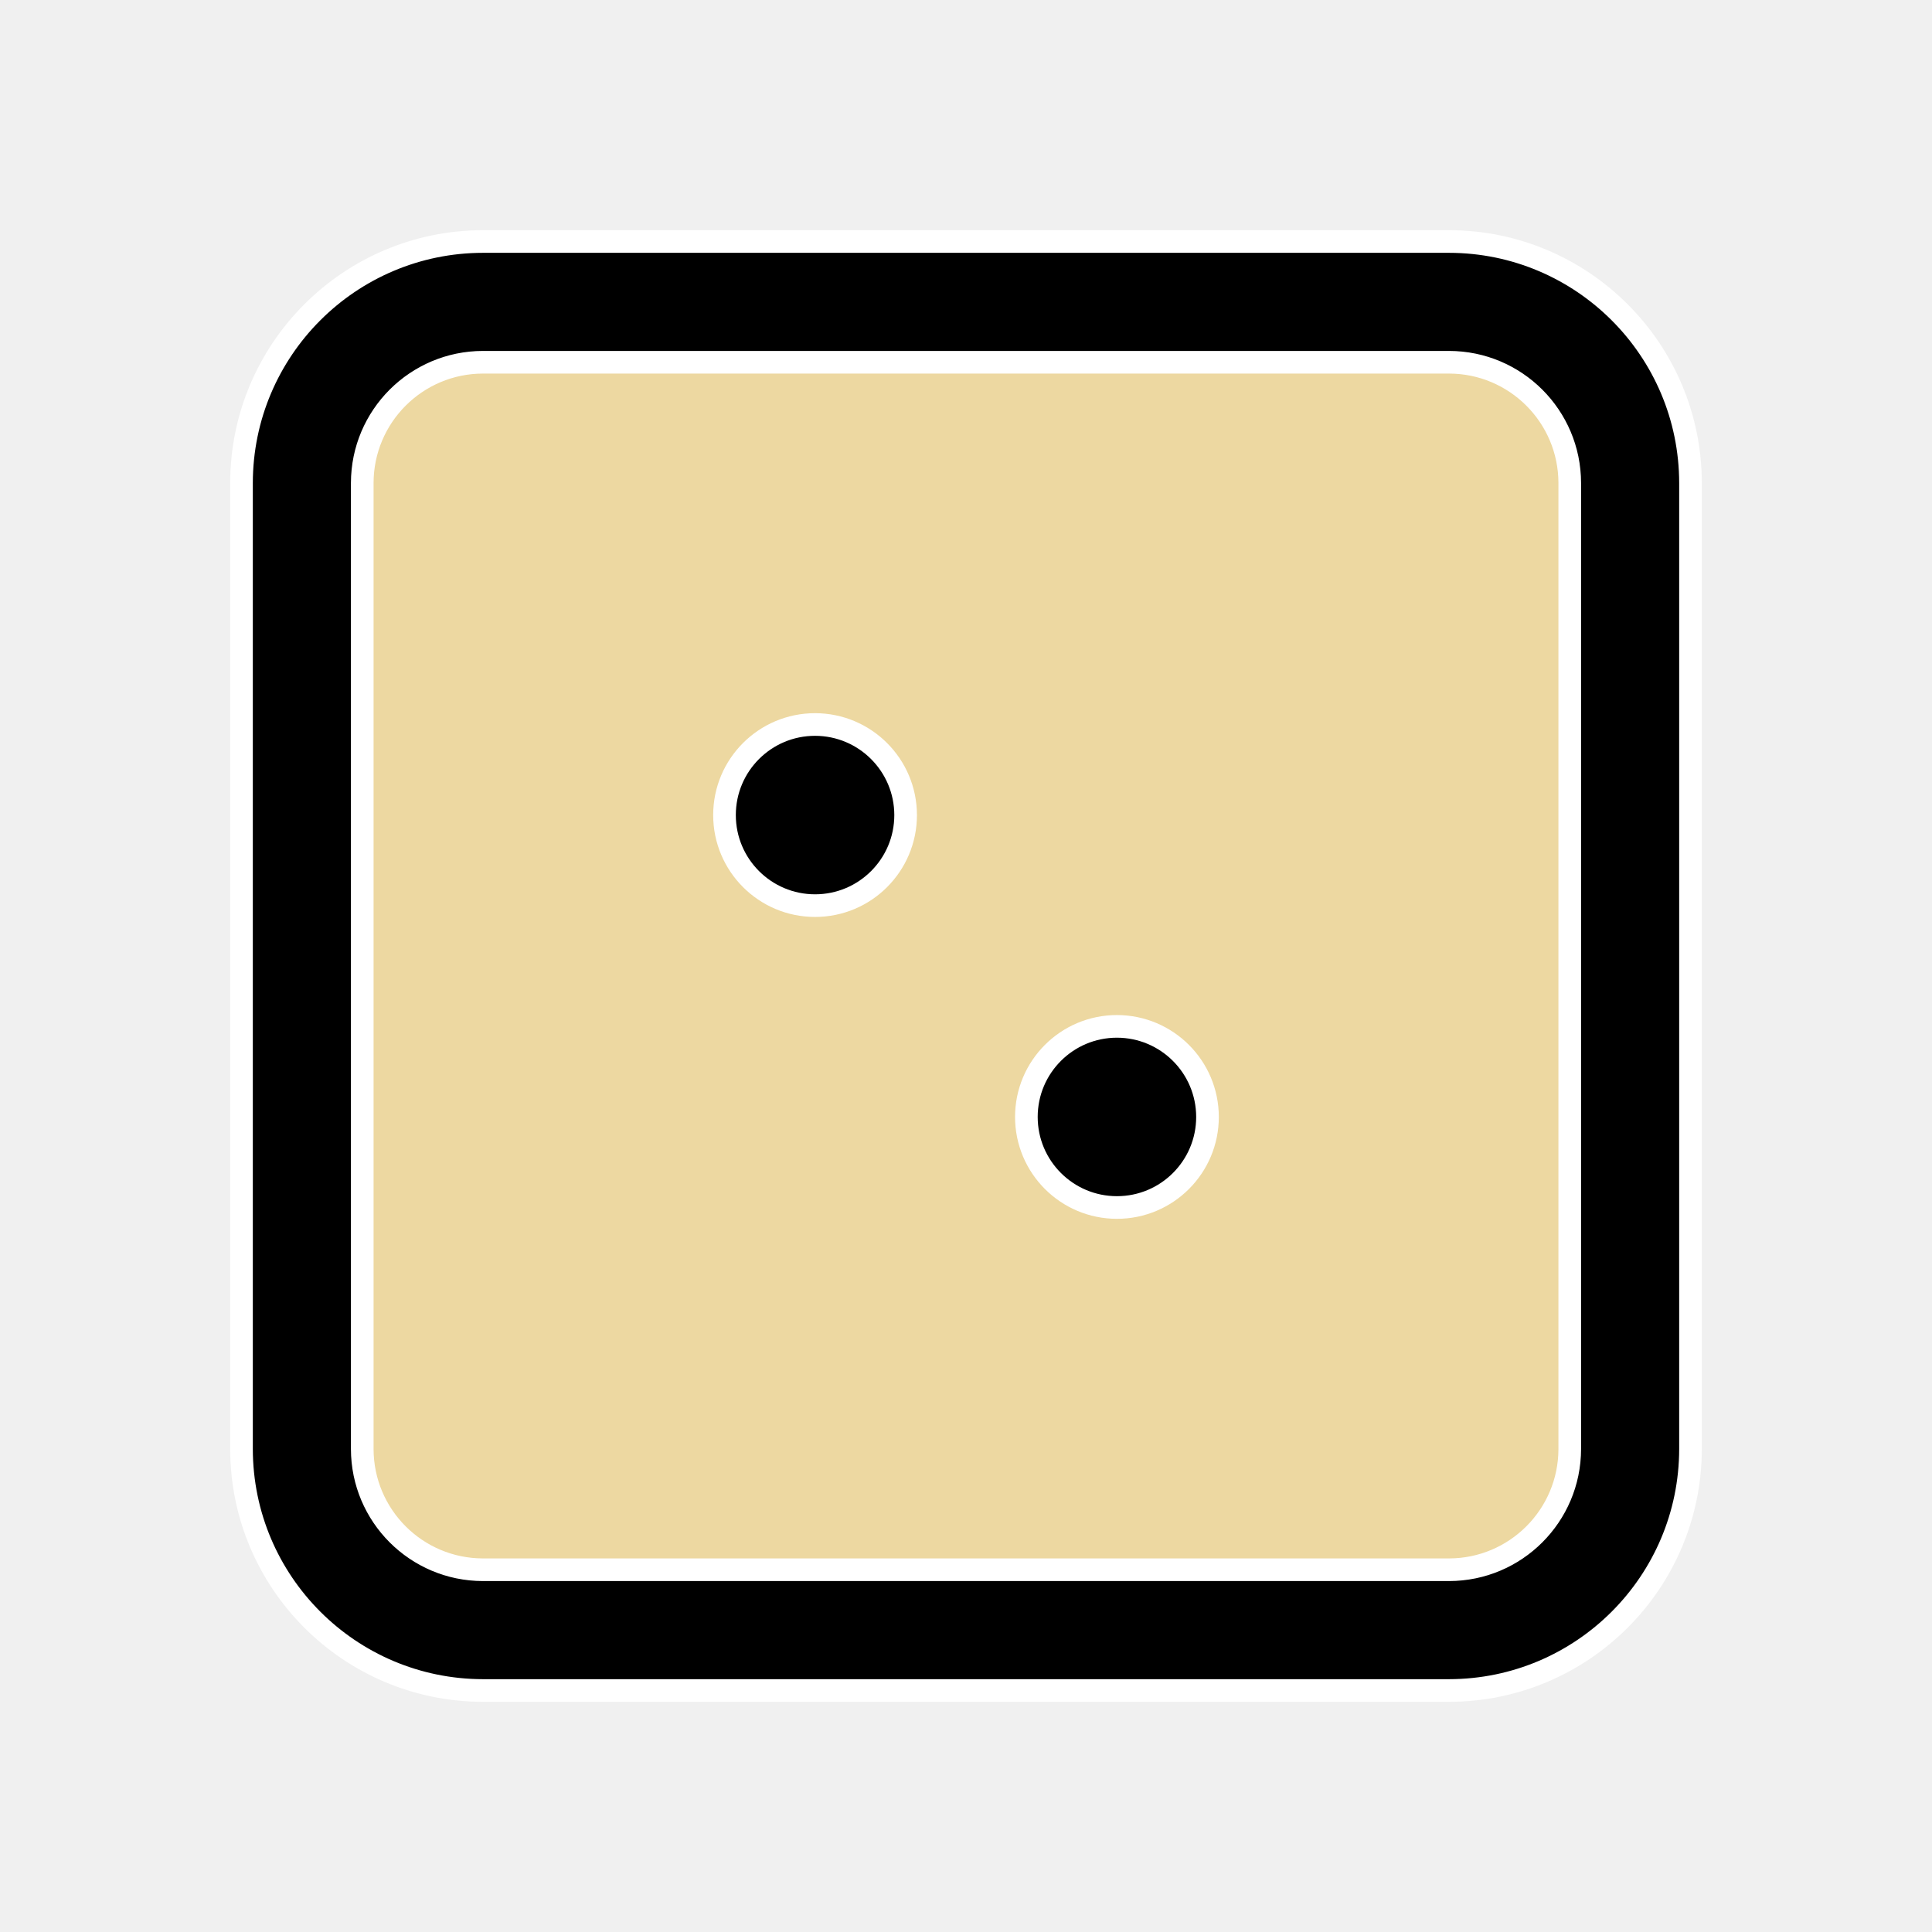
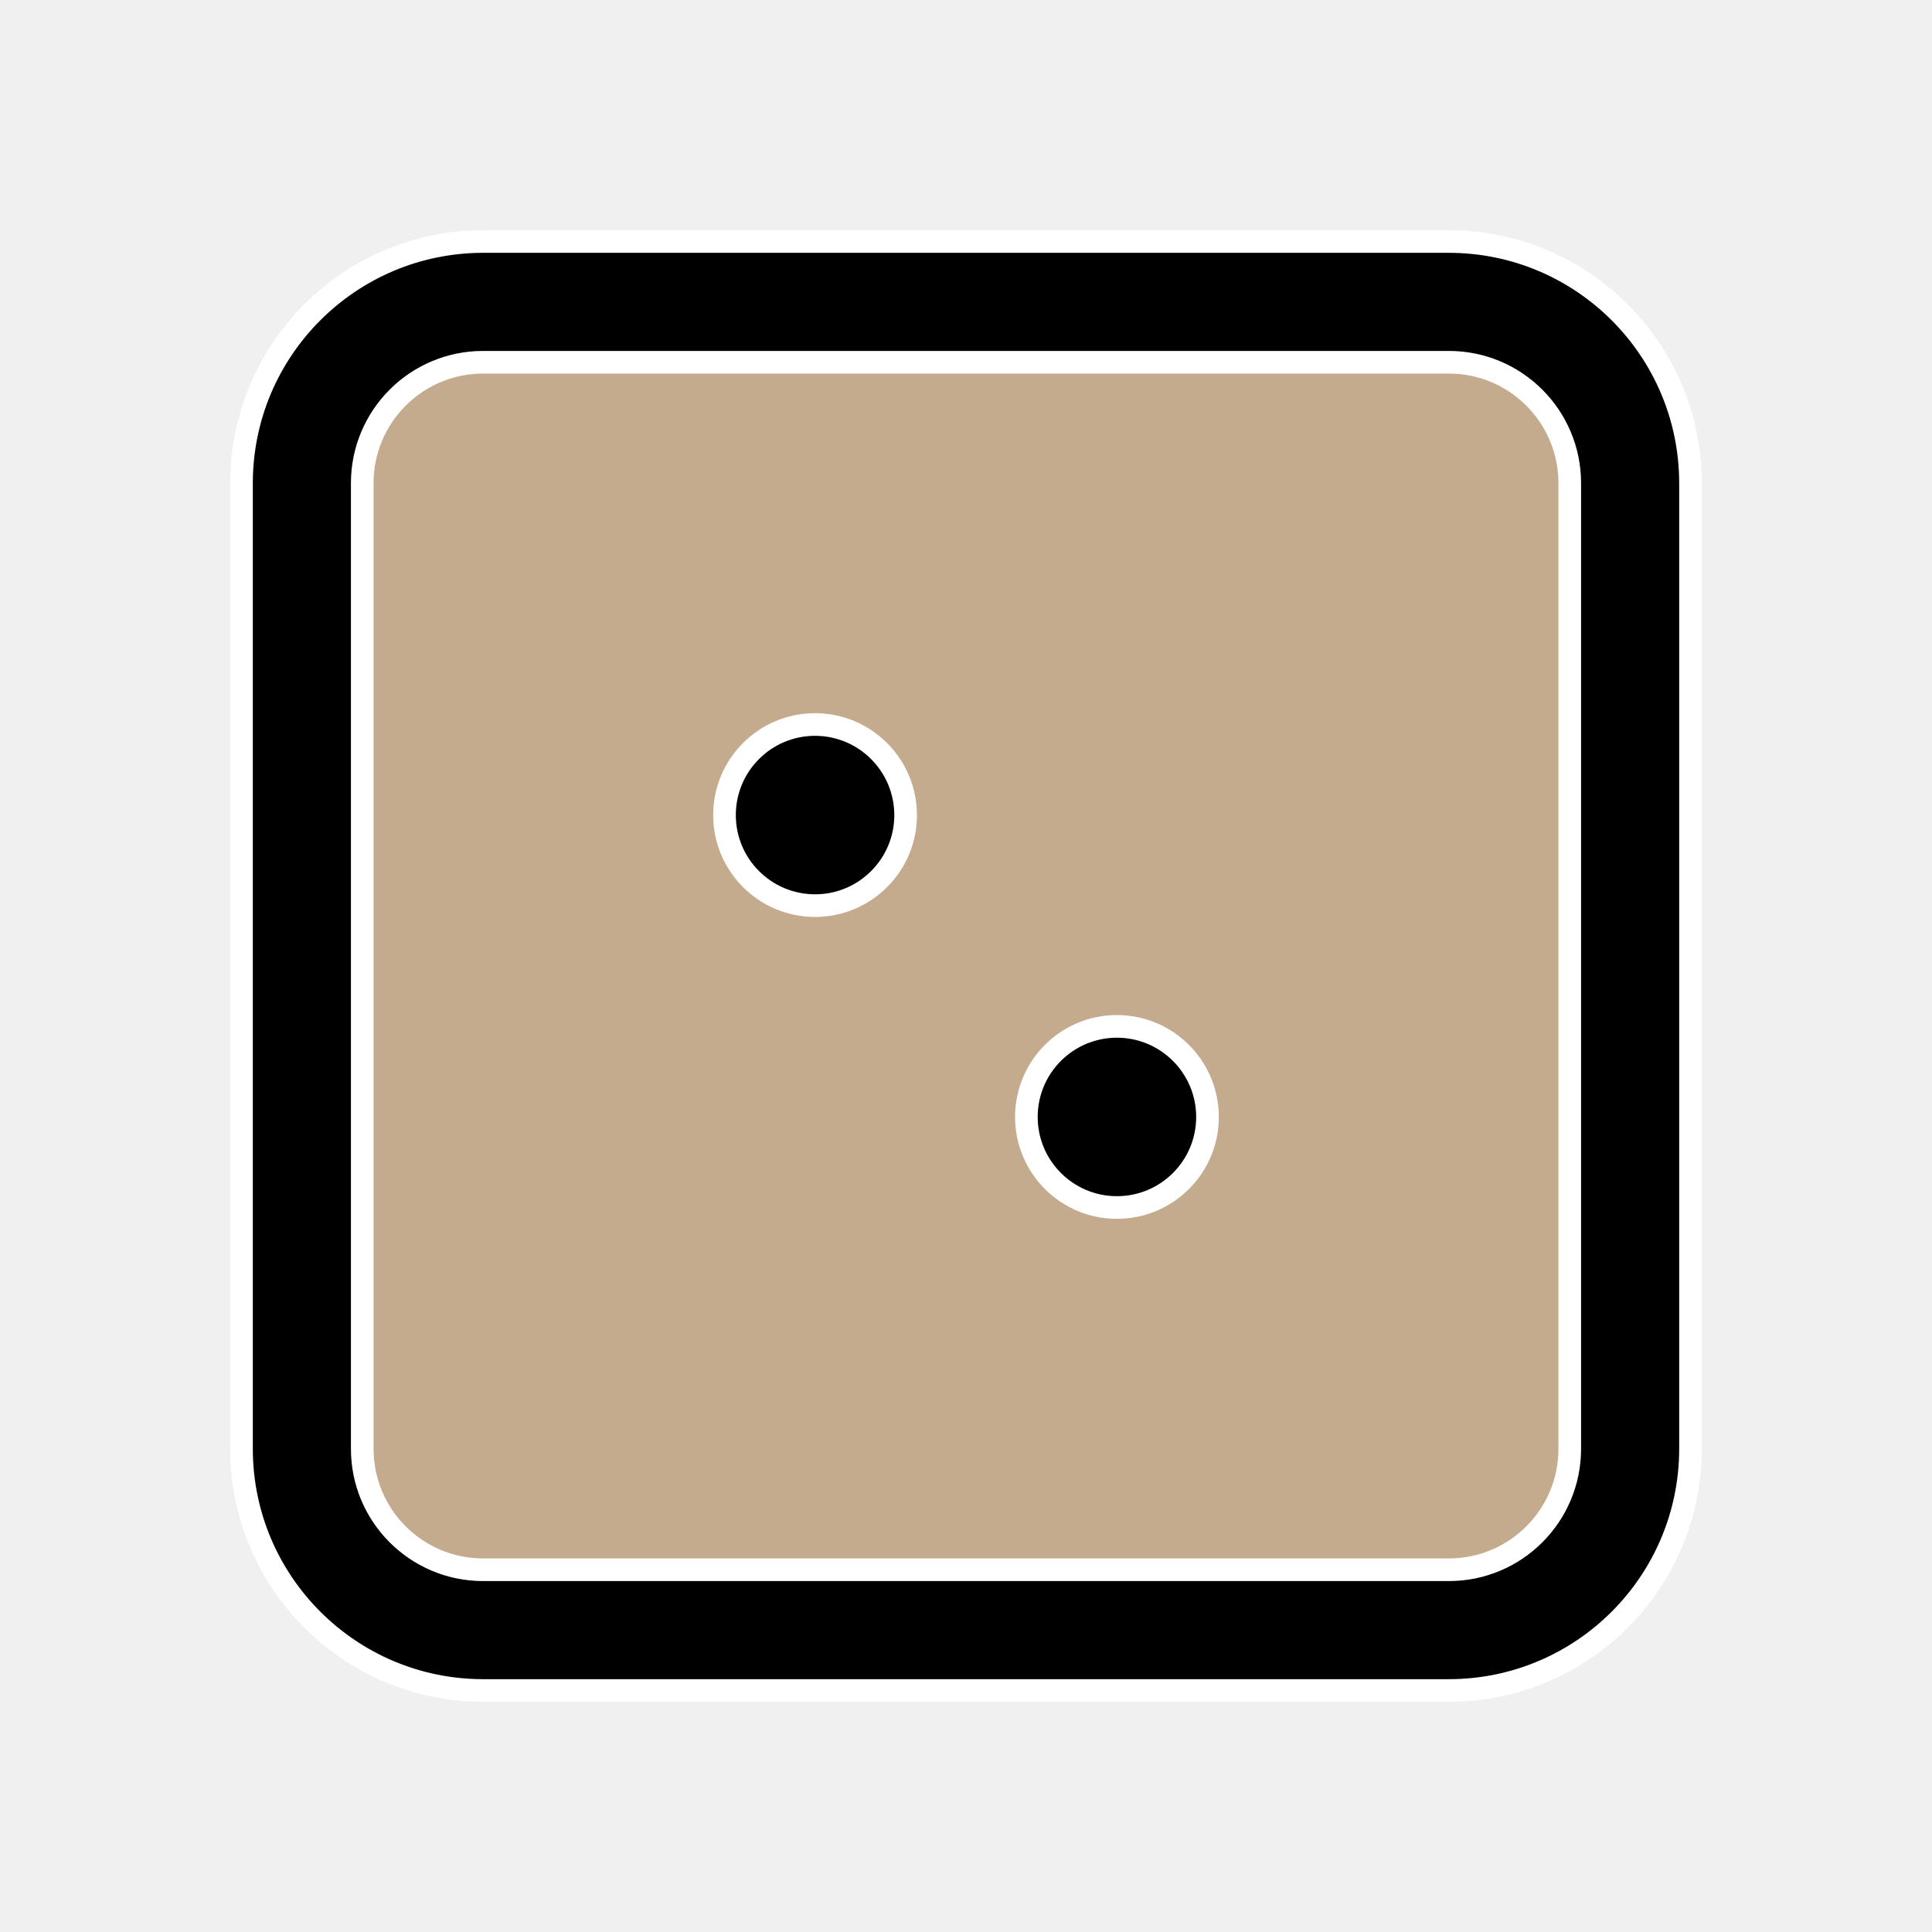
<svg xmlns="http://www.w3.org/2000/svg" fill="black" stroke="white" stroke-width="3" width="800px" height="800px" viewBox="0 0 256 256" id="Flat">
-   <rect fill="#EDD8A1" x="40" y="40" width="176" height="176" rx="24" />
+   <rect fill="#c5ab8e" x="40" y="40" width="176" height="176" rx="24" />
  <path d="M192,32H64A32.037,32.037,0,0,0,32,64V192a32.037,32.037,0,0,0,32,32H192a32.037,32.037,0,0,0,32-32V64A32.037,32.037,0,0,0,192,32Zm16,160a16.018,16.018,0,0,1-16,16H64a16.018,16.018,0,0,1-16-16V64A16.018,16.018,0,0,1,64,48H192a16.018,16.018,0,0,1,16,16Zm-88-84a12,12,0,1,1-12-12A12.013,12.013,0,0,1,120,108Zm40,40a12,12,0,1,1-12-12A12.013,12.013,0,0,1,160,148Z" />
</svg>
